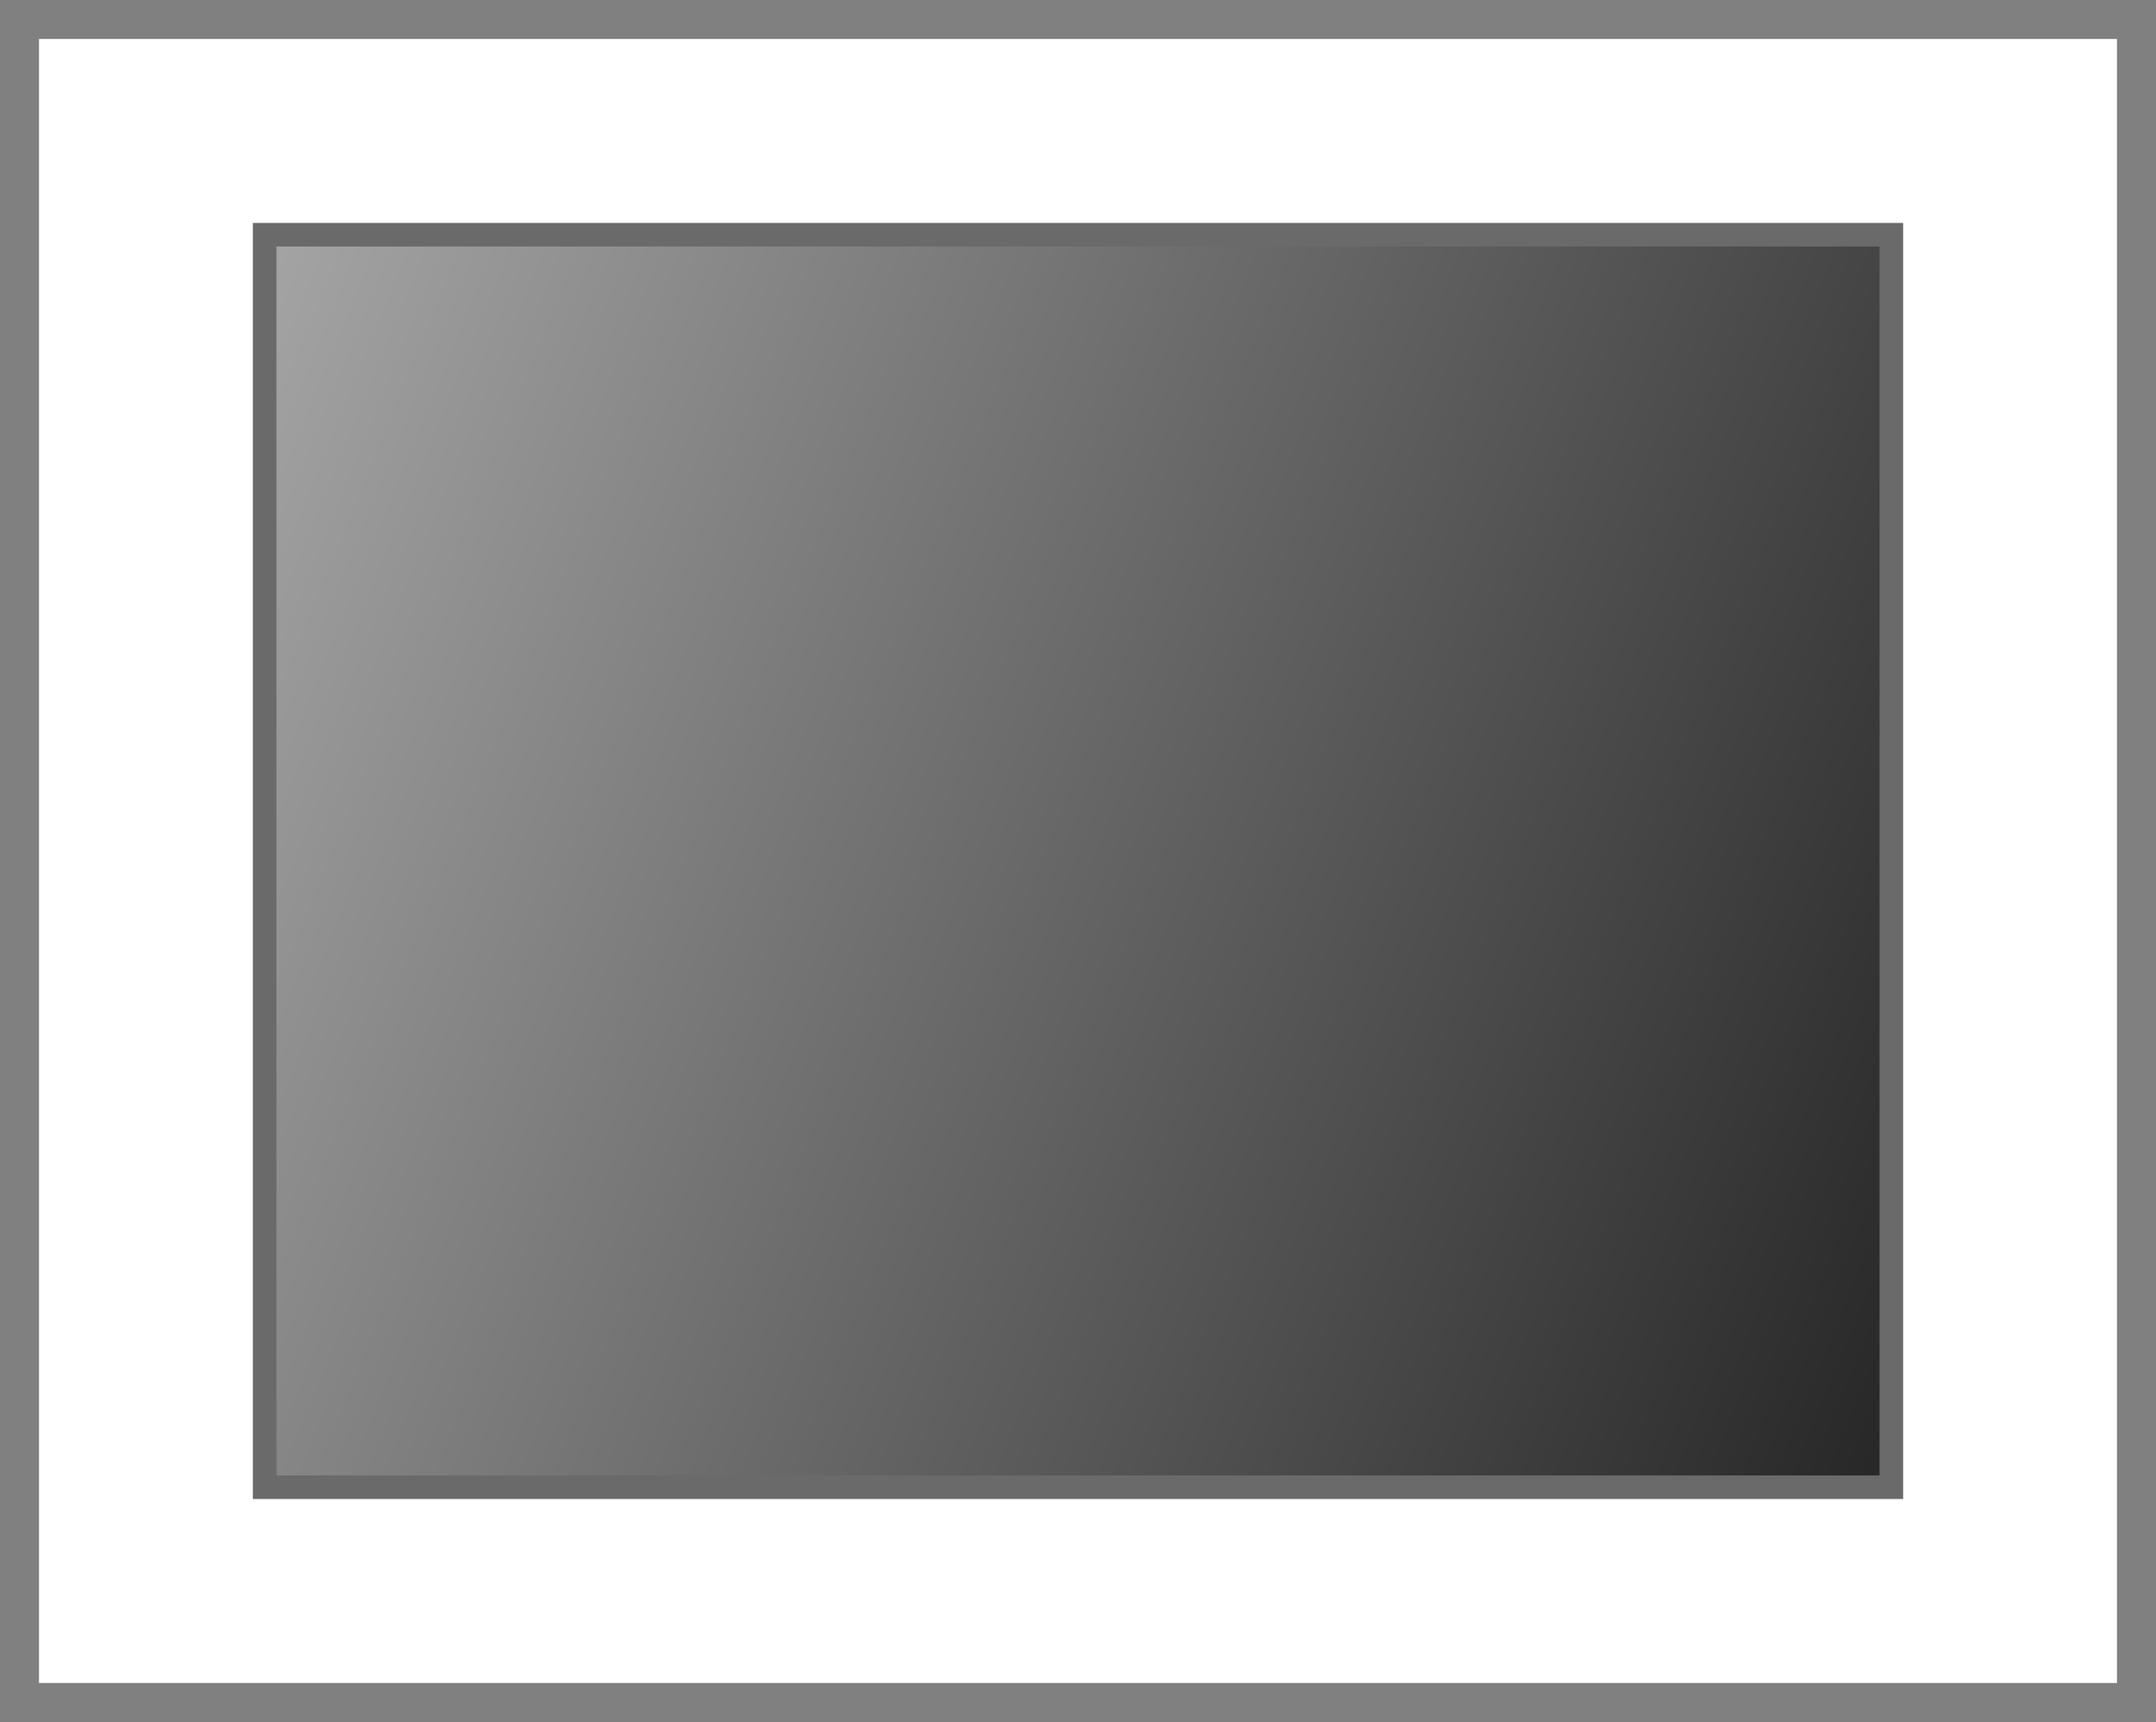
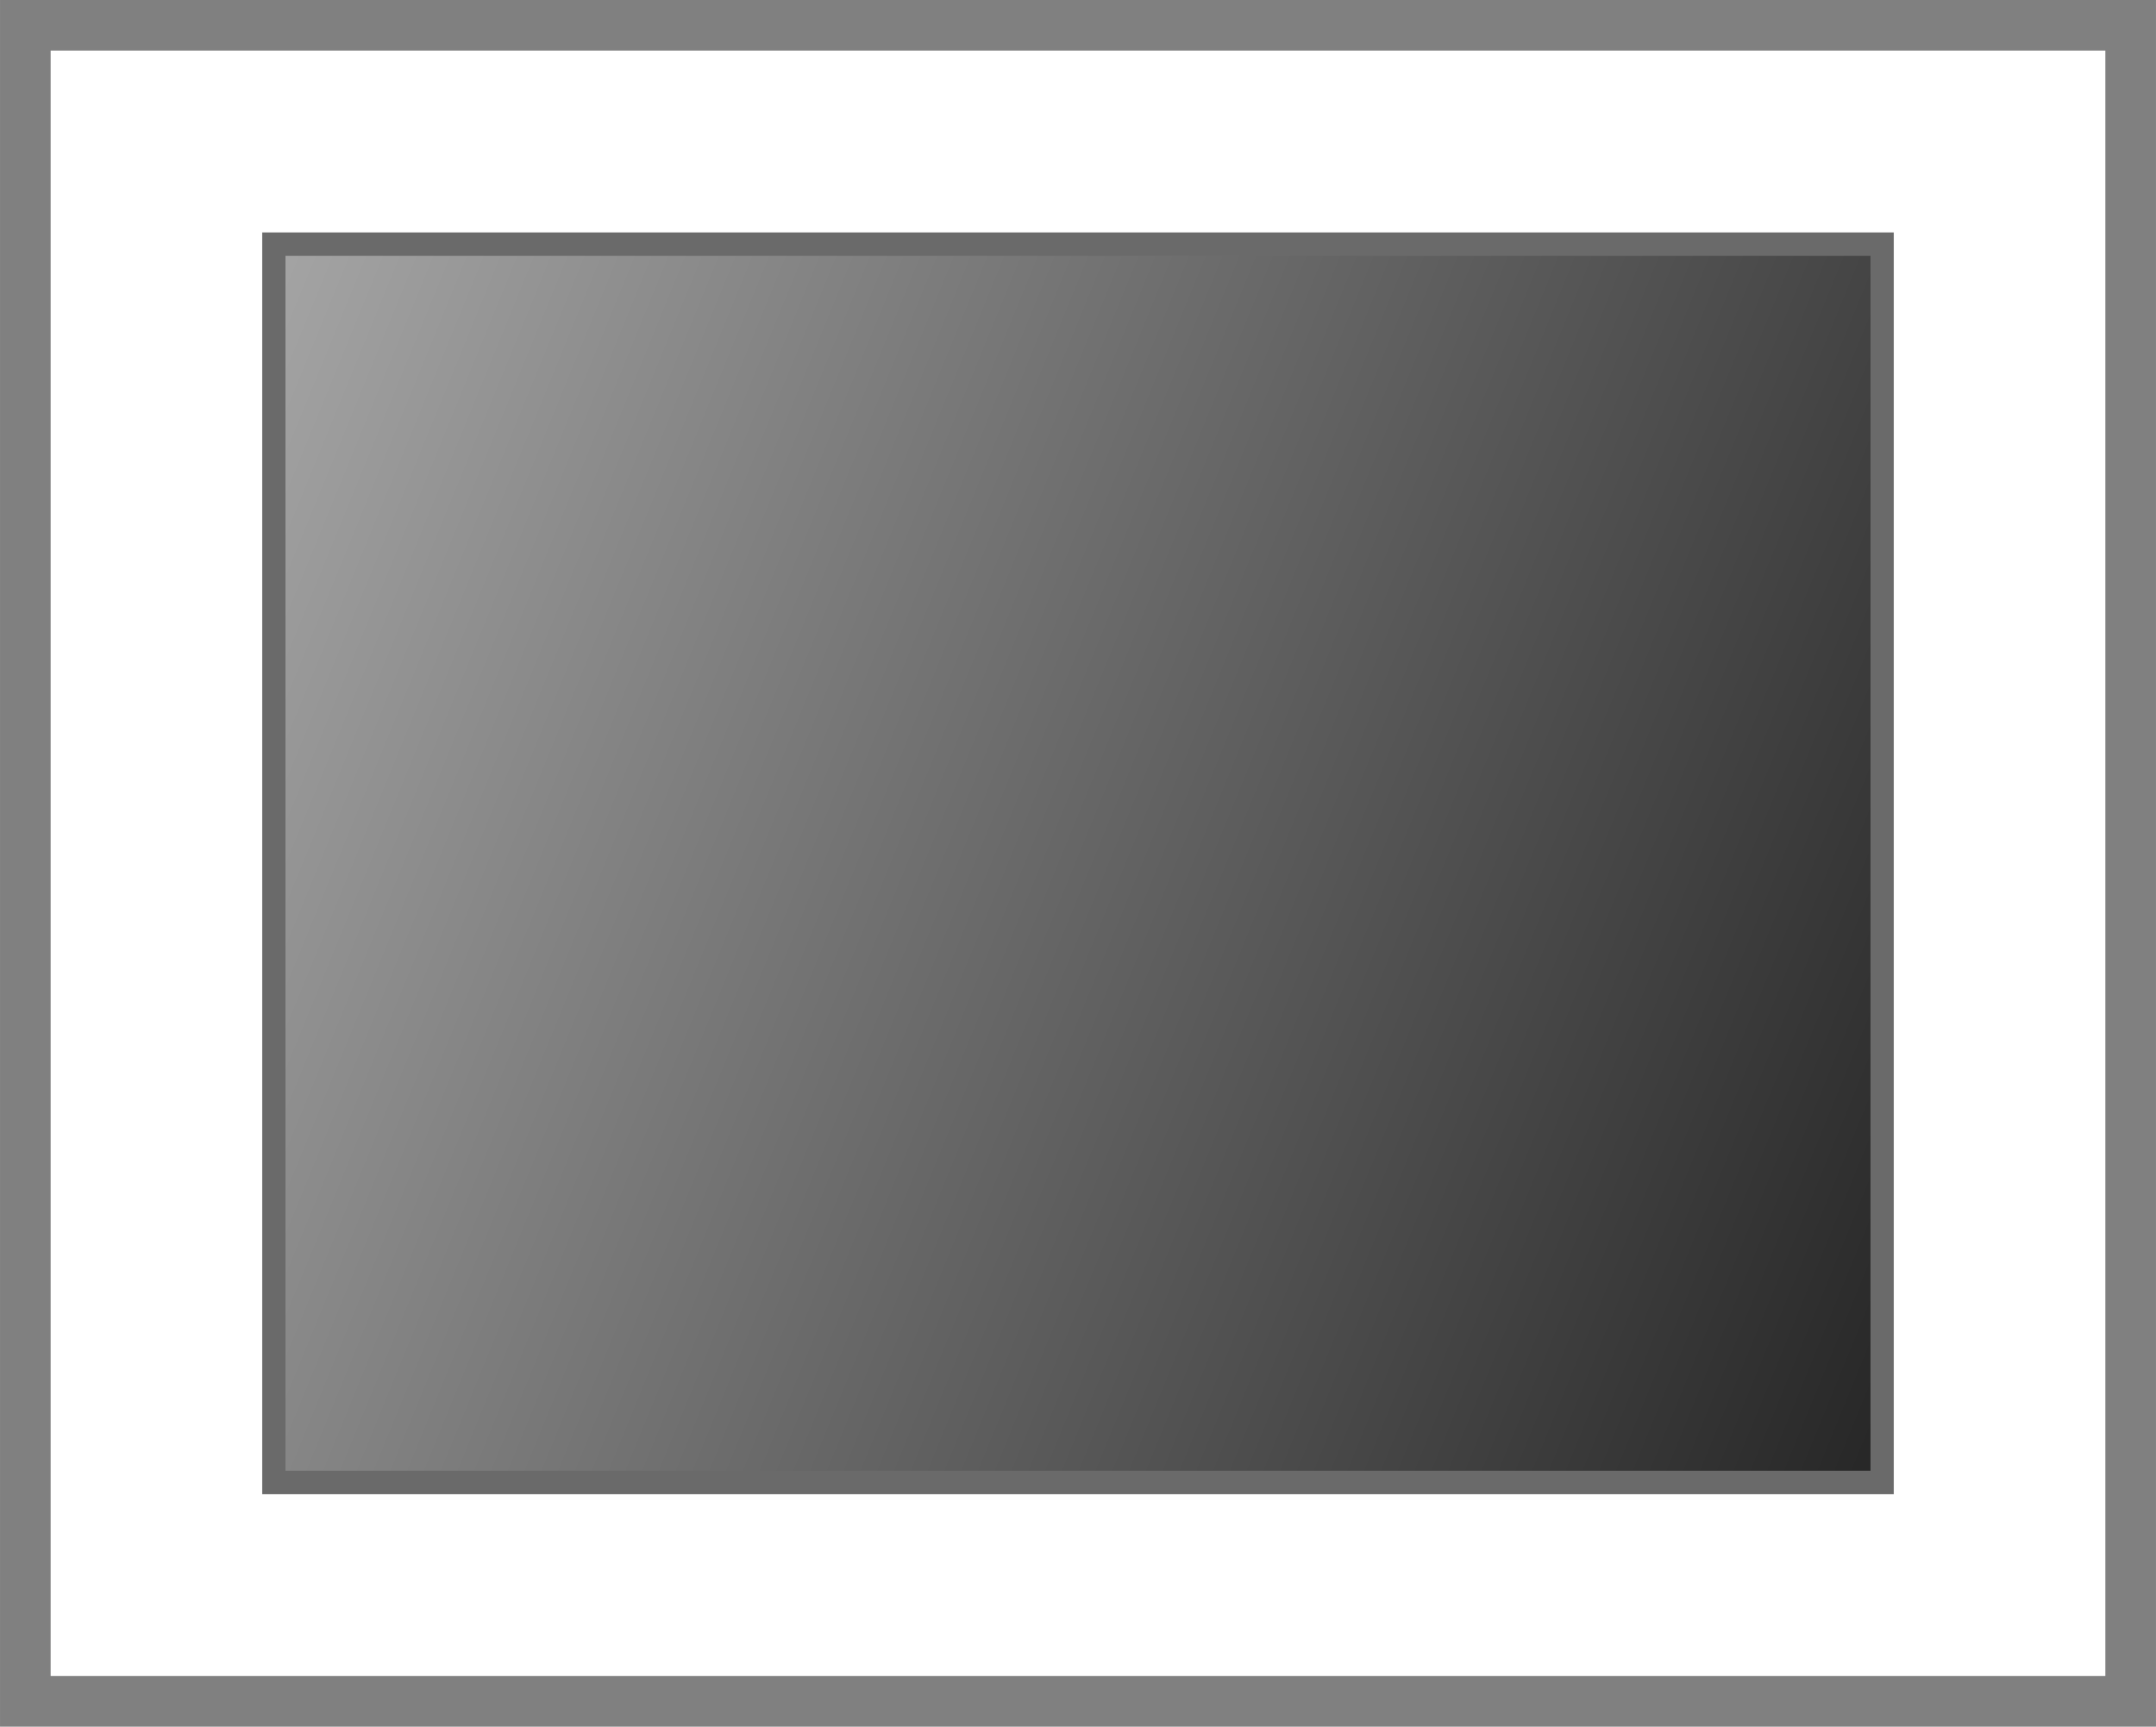
- <svg xmlns="http://www.w3.org/2000/svg" xmlns:xlink="http://www.w3.org/1999/xlink" width="59.357mm" height="47.413mm" viewBox="0 0 210.319 168" id="svg2" version="1.1">
+ <svg xmlns="http://www.w3.org/2000/svg" xmlns:xlink="http://www.w3.org/1999/xlink" width="36.125mm" height="28.937mm" viewBox="0 0 128 102.534" id="svg2" version="1.1">
  <defs id="defs4">
    <linearGradient id="linearGradient5586">
      <stop style="stop-color:#282828;stop-opacity:1;" offset="0" id="stop5588" />
      <stop style="stop-color:#a3a3a3;stop-opacity:1" offset="1" id="stop5590" />
    </linearGradient>
-     <linearGradient xlink:href="#linearGradient5586" id="linearGradient5592" x1="490.286" y1="355.219" x2="253.643" y2="223.434" gradientUnits="userSpaceOnUse" gradientTransform="matrix(0.6572799,0,0,0.8957209,161.5034,30.15203)" />
+     <linearGradient xlink:href="#linearGradient5586" id="linearGradient5592" x1="490.286" y1="355.219" x2="253.643" y2="223.434" gradientUnits="userSpaceOnUse" gradientTransform="matrix(0.3955259,0,0,0.5390107,259.0067,133.2941)" />
  </defs>
-   <g id="layer1" transform="translate(-301.1804,-205.1481)">
-     <rect style="fill:#ffffff;fill-opacity:1;stroke:#808080;stroke-width:5;stroke-linecap:round;stroke-linejoin:miter;stroke-miterlimit:4;stroke-dasharray:none;stroke-opacity:1" id="rect4136" width="207.709" height="165.39" x="302.485" y="206.453" />
-     <rect style="fill:url(#linearGradient5592);fill-opacity:1;fill-rule:nonzero;stroke:#6a6a6a;stroke-width:2.302;stroke-linecap:round;stroke-linejoin:miter;stroke-miterlimit:4;stroke-dasharray:none;stroke-opacity:1" id="rect4138" width="158.686" height="122.202" x="326.997" y="228.047" />
+   <g id="layer1" transform="translate(-342.3399,-237.8809)">
+     <rect style="fill:#ffffff;fill-opacity:1;stroke:#808080;stroke-width:3.009;stroke-linecap:round;stroke-linejoin:miter;stroke-miterlimit:4;stroke-dasharray:none;stroke-opacity:1" id="rect4136" width="124.992" height="99.525" x="343.844" y="239.385" />
+     <rect style="fill:url(#linearGradient5592);fill-opacity:1;fill-rule:nonzero;stroke:#6a6a6a;stroke-width:1.385;stroke-linecap:round;stroke-linejoin:miter;stroke-miterlimit:4;stroke-dasharray:none;stroke-opacity:1" id="rect4138" width="95.491" height="73.536" x="358.594" y="252.38" />
  </g>
</svg>
